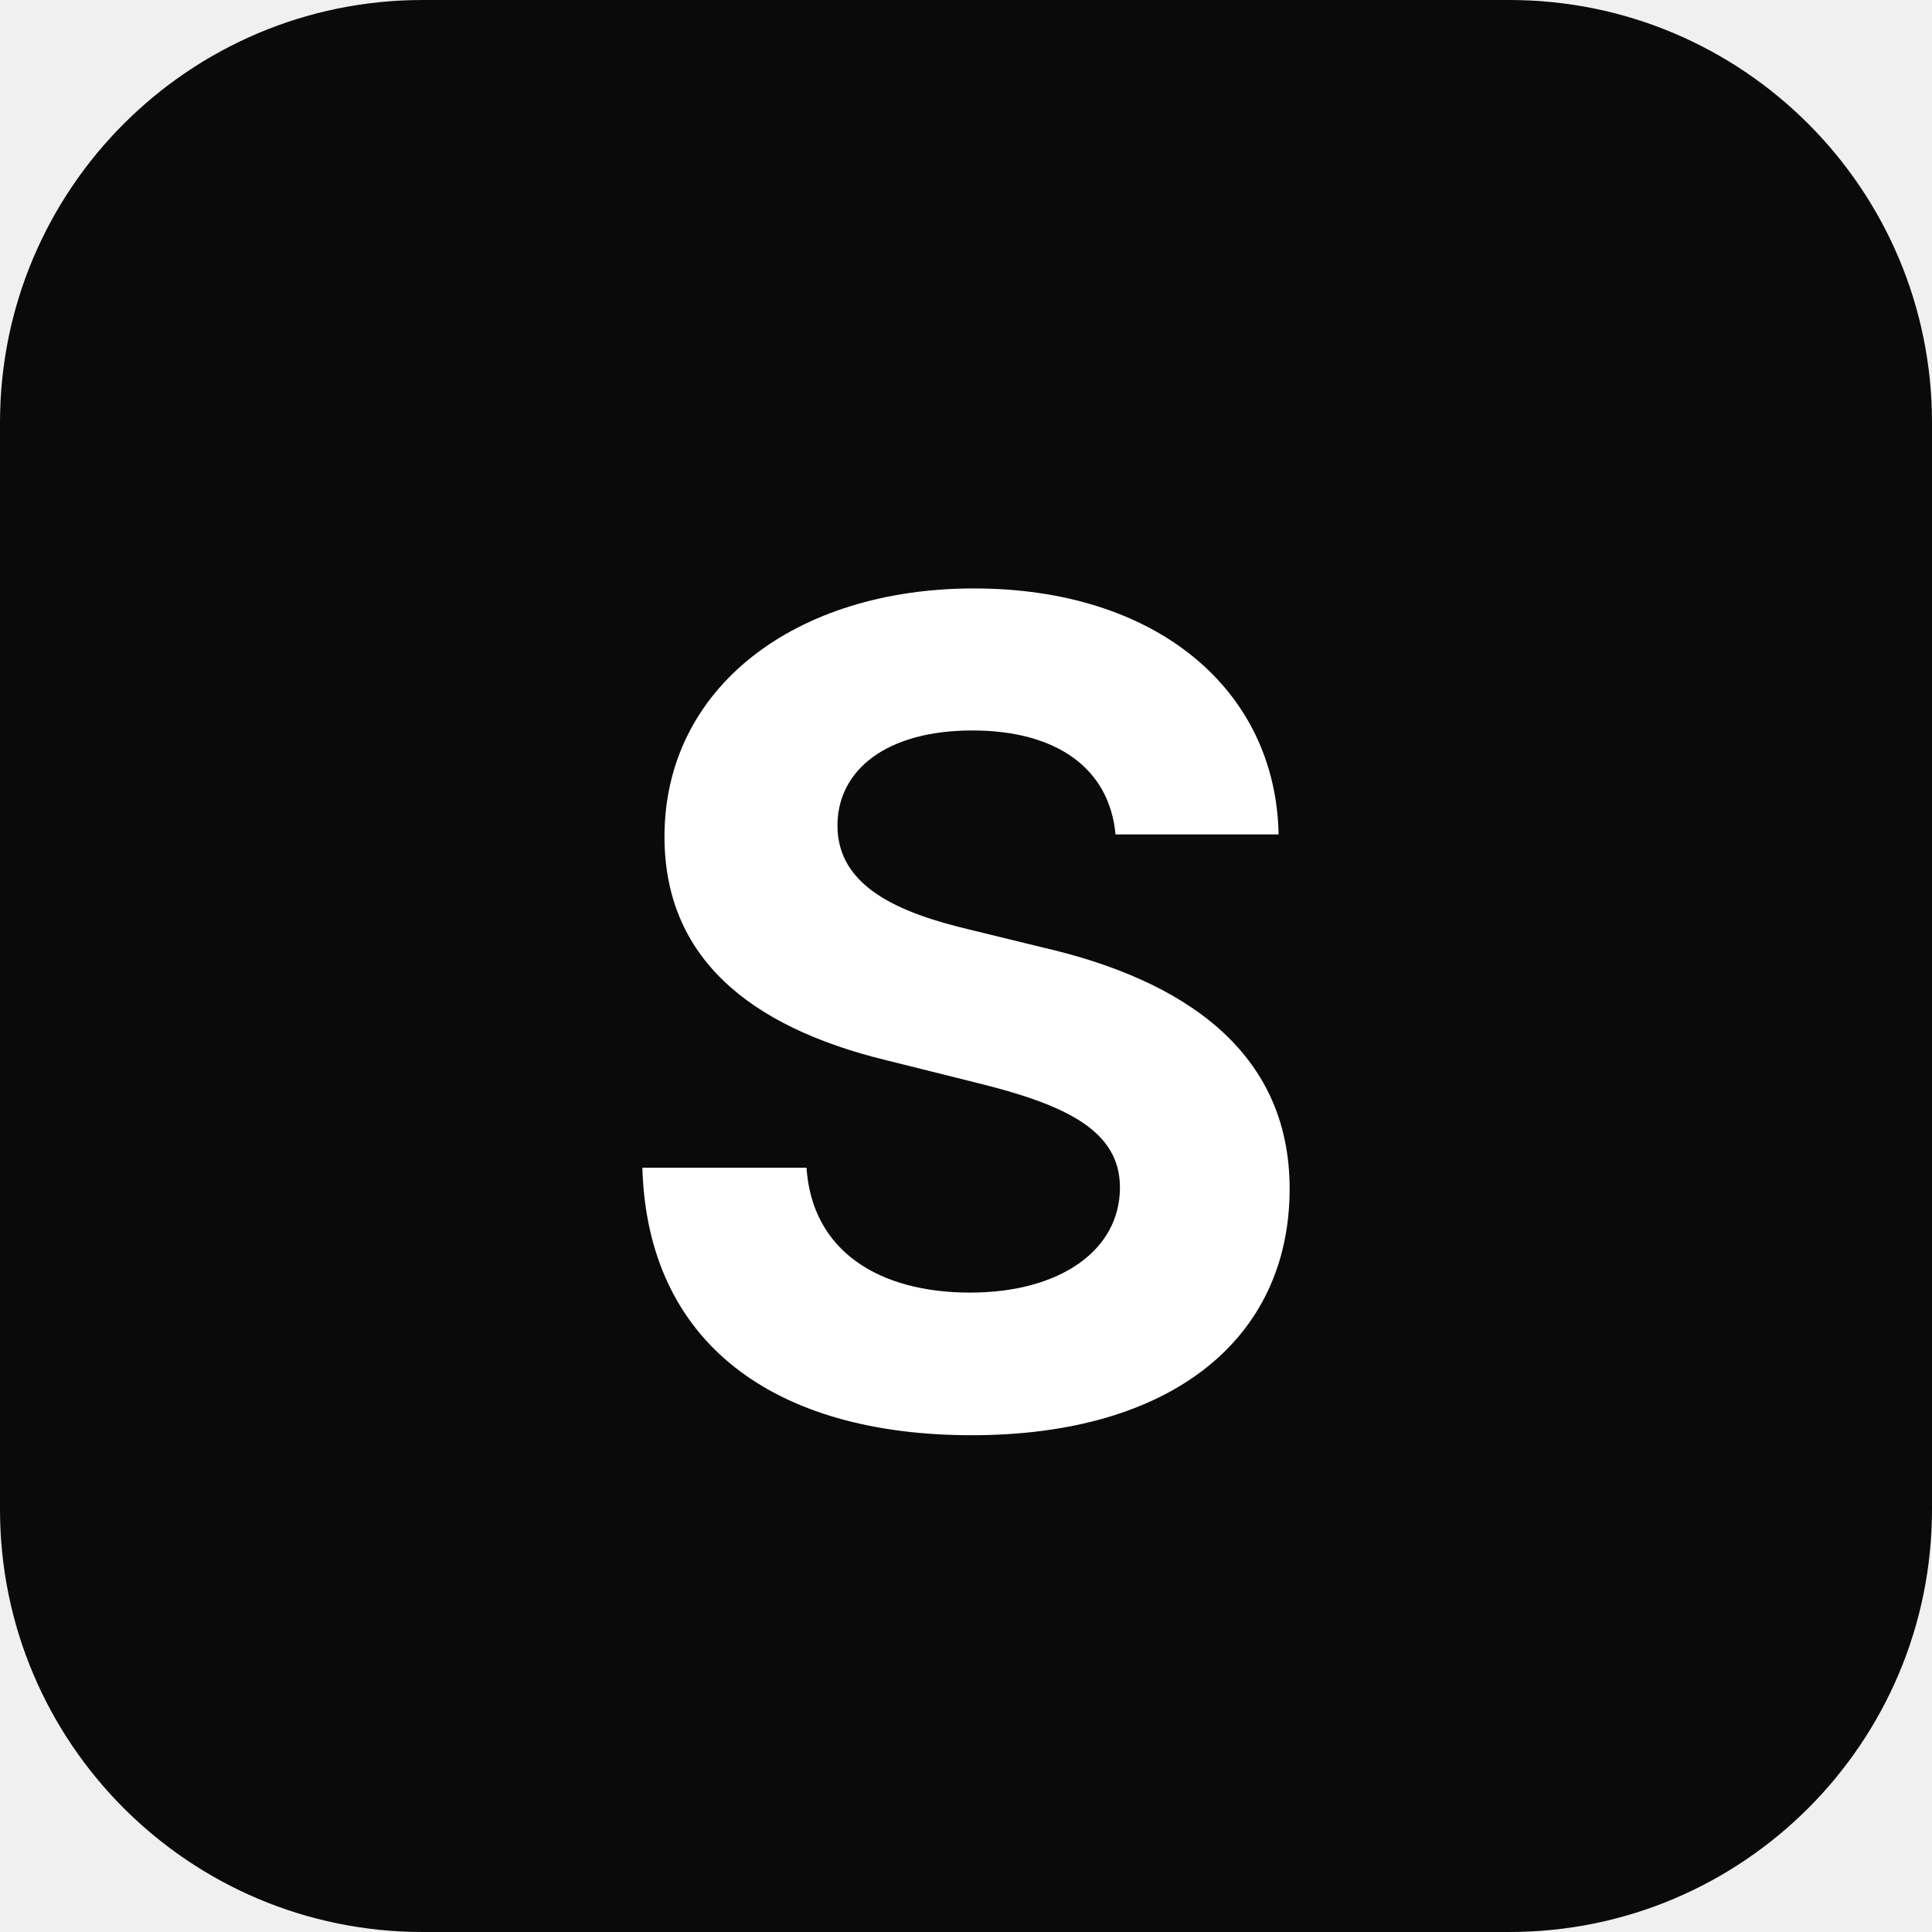
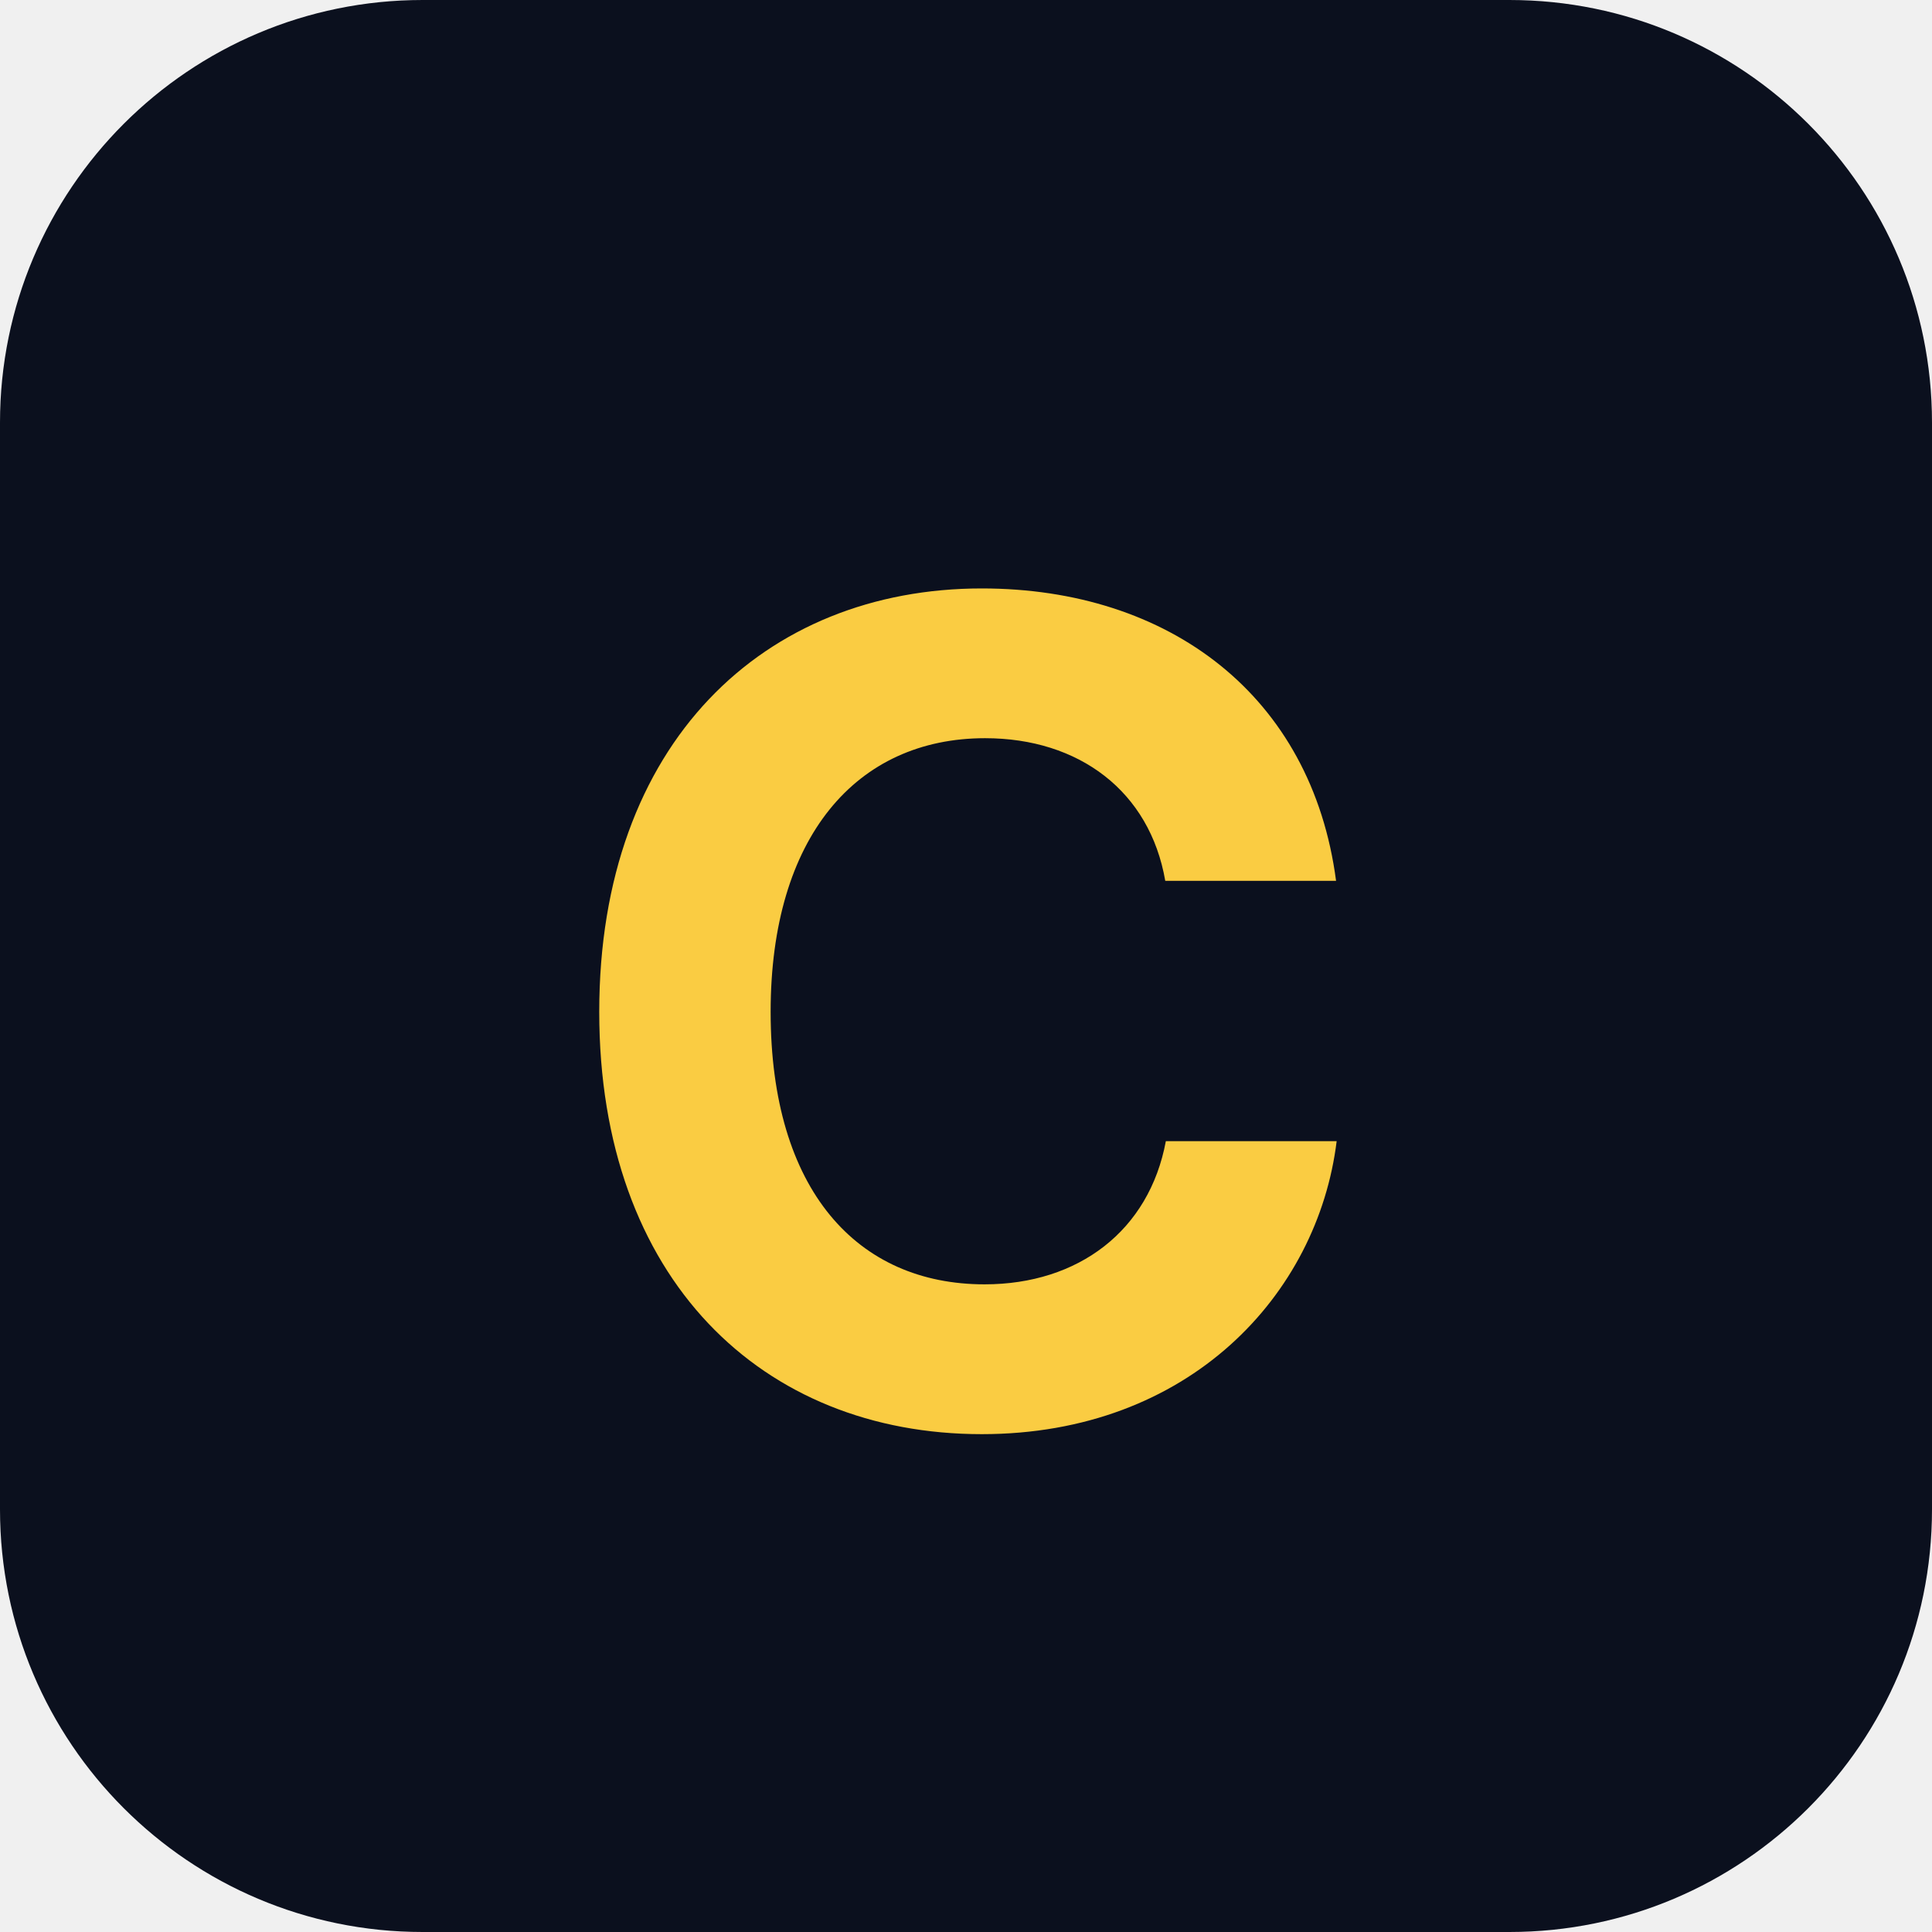
- <svg xmlns="http://www.w3.org/2000/svg" viewBox="0 0 512 512" width="512" height="512" role="img" aria-label="Logo">
-   <rect width="512" height="512" rx="112" fill="#0a0a0a" />
-   <text x="50%" y="50%" dy="0.04em" text-anchor="middle" dominant-baseline="central" font-family="Inter, ui-sans-serif, system-ui, -apple-system, Segoe UI, Roboto, sans-serif" font-size="300" font-weight="700" fill="#ffffff">S</text>
+ <svg xmlns="http://www.w3.org/2000/svg" viewBox="0 0 512 512" width="512" height="512" role="img" aria-label="ChatToImage logo">
+   <rect width="512" height="512" rx="112" fill="#0b101e" />
+   <text x="50%" y="50%" dy="0.04em" text-anchor="middle" dominant-baseline="central" font-family="Inter, ui-sans-serif, system-ui, sans-serif" font-size="300" font-weight="700" fill="#facc42">C</text>
</svg>
